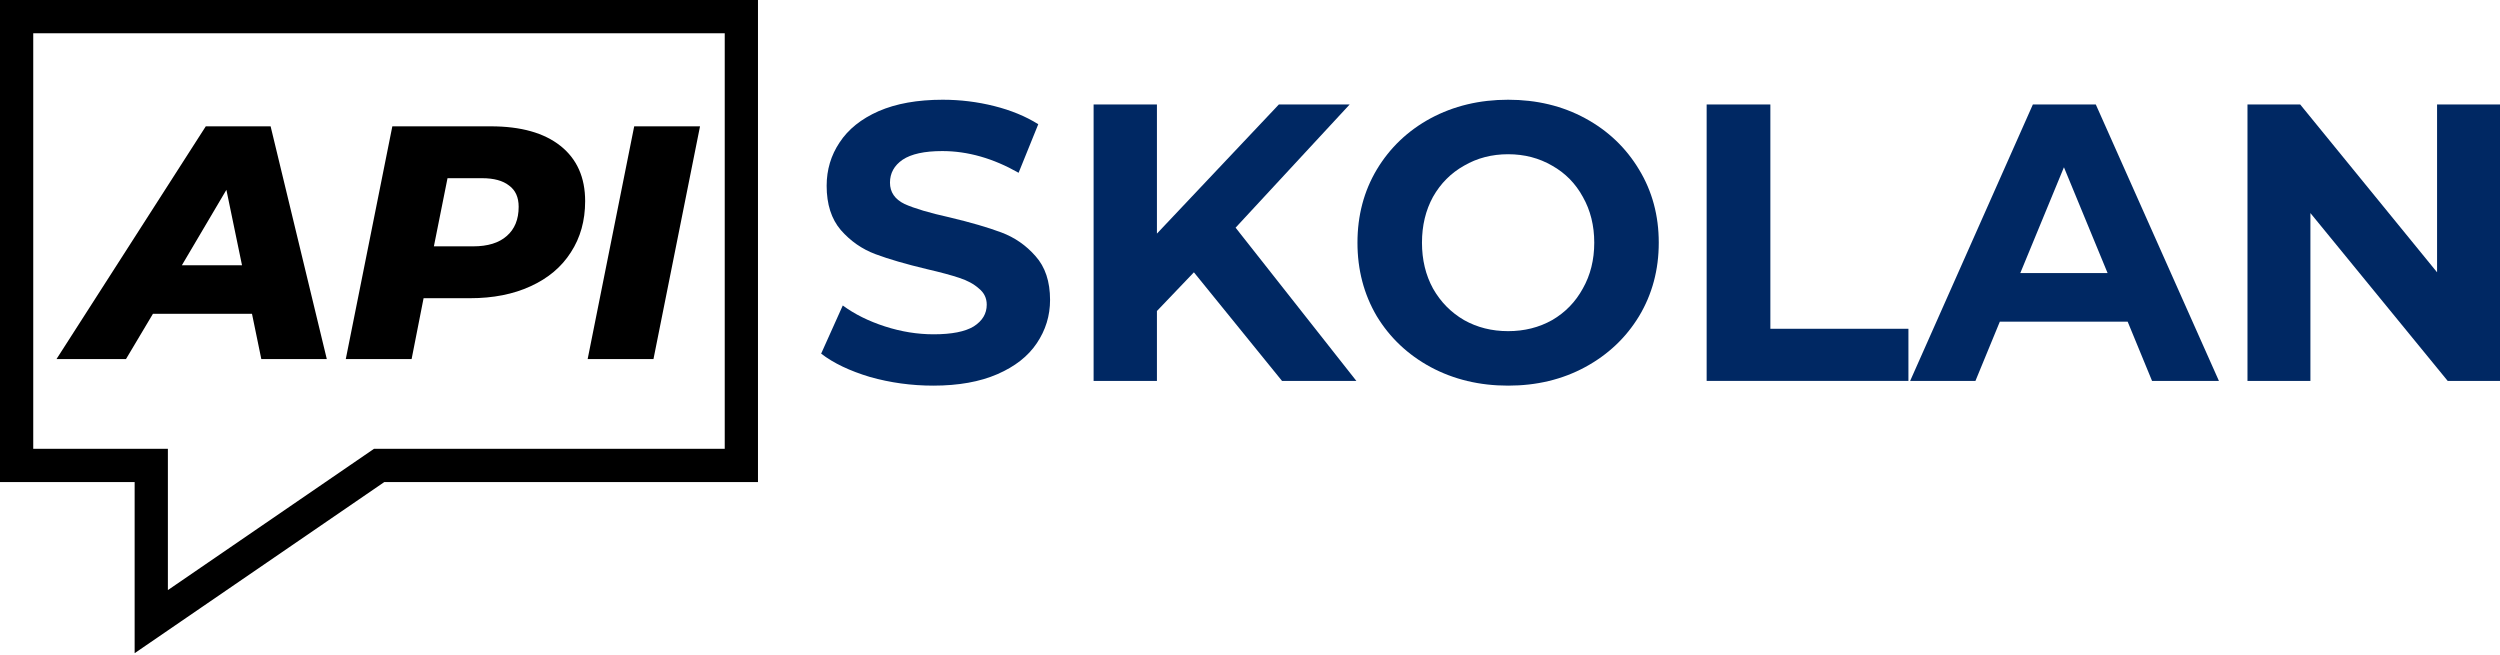
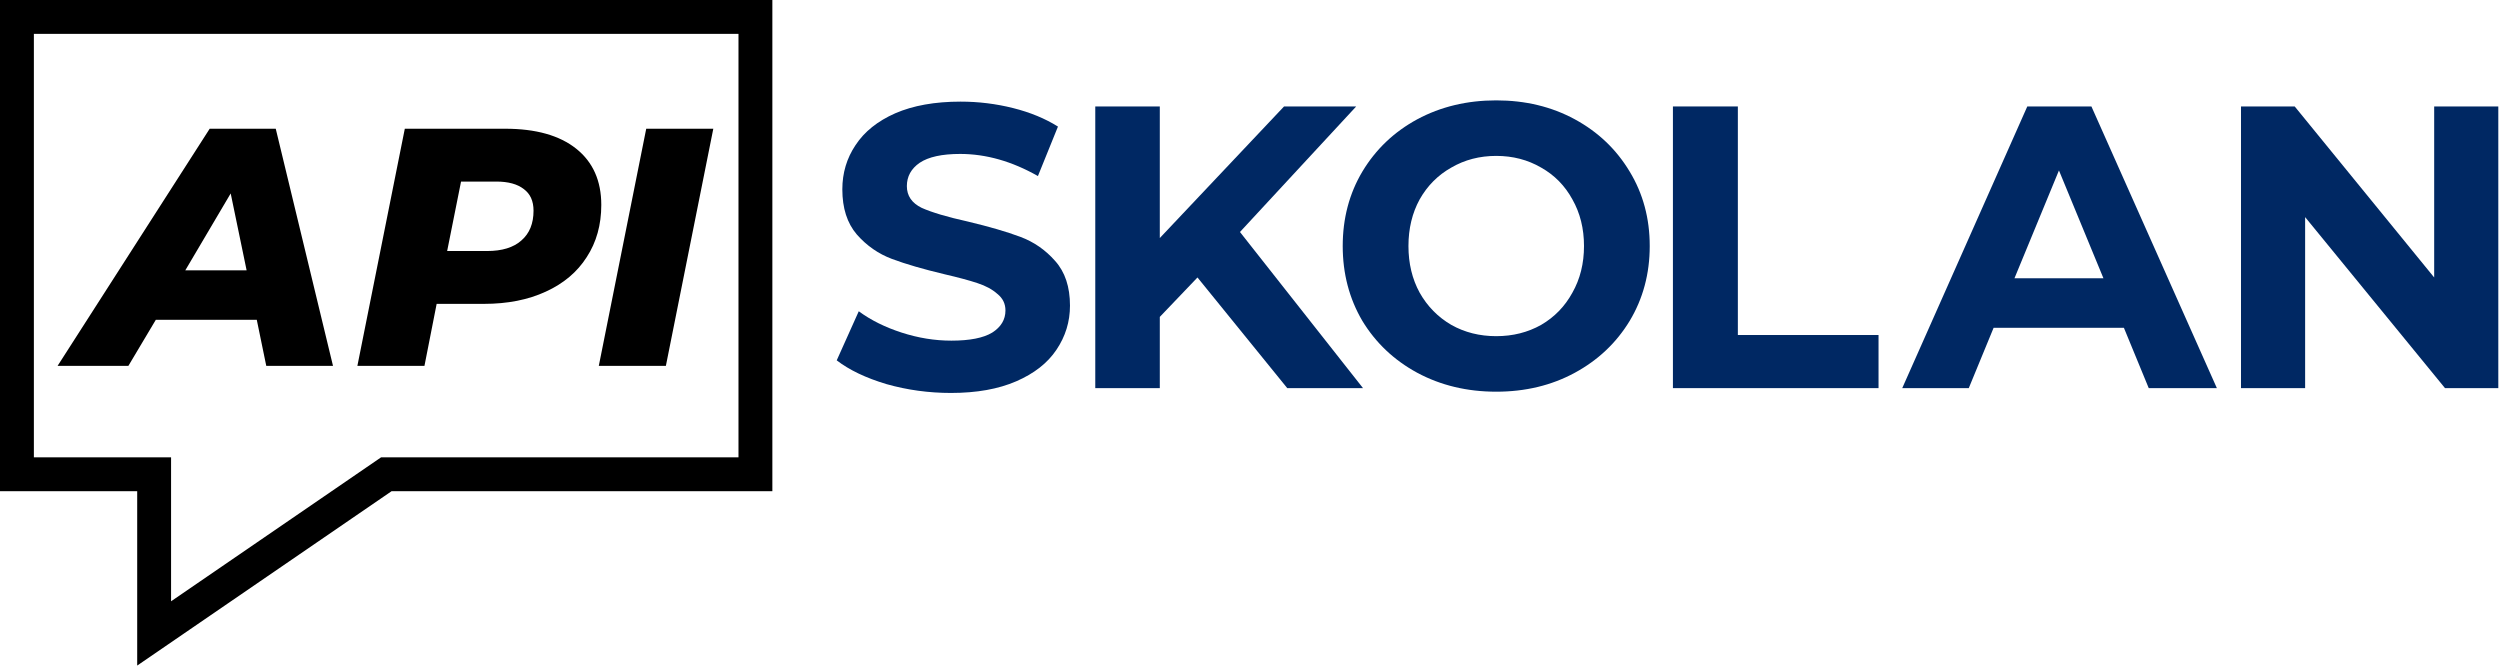
- <svg xmlns="http://www.w3.org/2000/svg" width="752" height="197" viewBox="0 0 752 197" fill="none">
-   <path d="M280.72 116C274.173 116 267.823 115.129 261.671 113.387C255.598 111.565 250.707 109.229 247 106.378L253.507 91.887C257.057 94.5 261.277 96.599 266.167 98.182C271.057 99.766 275.948 100.558 280.838 100.558C286.28 100.558 290.303 99.766 292.906 98.182C295.509 96.519 296.81 94.342 296.81 91.649C296.81 89.669 296.022 88.046 294.444 86.779C292.945 85.433 290.974 84.364 288.528 83.572C286.162 82.78 282.928 81.909 278.827 80.959C272.516 79.454 267.35 77.949 263.327 76.445C259.305 74.94 255.834 72.525 252.916 69.199C250.076 65.873 248.656 61.438 248.656 55.895C248.656 51.065 249.958 46.709 252.561 42.829C255.164 38.869 259.068 35.741 264.274 33.445C269.559 31.148 275.987 30 283.559 30C288.844 30 294.01 30.634 299.058 31.901C304.106 33.168 308.523 34.989 312.31 37.365L306.394 51.975C298.743 47.62 291.092 45.442 283.441 45.442C278.077 45.442 274.094 46.313 271.491 48.055C268.967 49.797 267.705 52.094 267.705 54.945C267.705 57.796 269.164 59.934 272.083 61.359C275.08 62.705 279.615 64.052 285.689 65.398C291.999 66.902 297.165 68.407 301.188 69.912C305.211 71.416 308.642 73.792 311.481 77.039C314.4 80.285 315.859 84.68 315.859 90.224C315.859 94.975 314.518 99.331 311.836 103.29C309.233 107.17 305.29 110.259 300.005 112.555C294.72 114.852 288.292 116 280.72 116Z" fill="#002863" />
-   <path d="M359.126 81.909L348.004 93.55V114.575H328.956V31.425H348.004V70.268L384.682 31.425H405.979L371.667 68.486L407.99 114.575H385.628L359.126 81.909Z" fill="#002863" />
-   <path d="M453.641 116C445.043 116 437.274 114.139 430.333 110.417C423.471 106.695 418.068 101.587 414.124 95.094C410.259 88.521 408.326 81.156 408.326 73C408.326 64.844 410.259 57.518 414.124 51.025C418.068 44.452 423.471 39.305 430.333 35.583C437.274 31.861 445.043 30 453.641 30C462.238 30 469.968 31.861 476.83 35.583C483.693 39.305 489.096 44.452 493.039 51.025C496.983 57.518 498.955 64.844 498.955 73C498.955 81.156 496.983 88.521 493.039 95.094C489.096 101.587 483.693 106.695 476.83 110.417C469.968 114.139 462.238 116 453.641 116ZM453.641 99.608C458.531 99.608 462.948 98.499 466.892 96.282C470.836 93.985 473.912 90.818 476.12 86.779C478.408 82.74 479.552 78.147 479.552 73C479.552 67.853 478.408 63.26 476.12 59.221C473.912 55.182 470.836 52.054 466.892 49.837C462.948 47.541 458.531 46.392 453.641 46.392C448.75 46.392 444.333 47.541 440.389 49.837C436.446 52.054 433.33 55.182 431.043 59.221C428.834 63.26 427.73 67.853 427.73 73C427.73 78.147 428.834 82.74 431.043 86.779C433.33 90.818 436.446 93.985 440.389 96.282C444.333 98.499 448.75 99.608 453.641 99.608Z" fill="#002863" />
-   <path d="M513.36 31.425H532.527V98.895H574.055V114.575H513.36V31.425Z" fill="#002863" />
-   <path d="M640.001 96.757H601.548L594.213 114.575H574.573L611.487 31.425H630.417L667.45 114.575H647.336L640.001 96.757ZM633.967 82.146L620.834 50.312L607.701 82.146H633.967Z" fill="#002863" />
-   <path d="M752 31.425V114.575H736.264L694.972 64.091V114.575H676.042V31.425H691.896L733.07 81.909V31.425H752Z" fill="#002863" />
+ <svg xmlns="http://www.w3.org/2000/svg" width="738" height="197" viewBox="0 0 738 197" fill="none">
+   <path d="M280.72 116C274.173 116 267.823 115.129 261.671 113.387C255.598 111.565 250.707 109.229 247 106.378L253.507 91.887C257.057 94.5 261.277 96.599 266.167 98.182C271.057 99.766 275.948 100.558 280.838 100.558C286.28 100.558 290.303 99.766 292.906 98.182C295.509 96.519 296.81 94.342 296.81 91.649C296.81 89.669 296.022 88.046 294.444 86.779C292.945 85.433 290.974 84.364 288.528 83.572C286.162 82.78 282.928 81.909 278.827 80.959C272.516 79.454 267.35 77.949 263.327 76.445C259.305 74.94 255.834 72.525 252.916 69.199C250.076 65.873 248.656 61.438 248.656 55.895C248.656 51.064 249.958 46.709 252.561 42.829C255.164 38.869 259.068 35.741 264.274 33.445C269.559 31.148 275.987 30 283.559 30C288.844 30 294.01 30.634 299.058 31.901C304.106 33.168 308.523 34.989 312.31 37.365L306.394 51.975C298.743 47.62 291.092 45.442 283.441 45.442C278.077 45.442 274.094 46.313 271.491 48.055C268.967 49.797 267.705 52.094 267.705 54.945C267.705 57.795 269.164 59.934 272.083 61.359C275.08 62.705 279.615 64.052 285.689 65.398C291.999 66.902 297.165 68.407 301.188 69.912C305.211 71.416 308.642 73.792 311.481 77.039C314.4 80.285 315.859 84.68 315.859 90.224C315.859 94.975 314.518 99.331 311.836 103.29C309.233 107.17 305.29 110.259 300.005 112.555C294.72 114.852 288.292 116 280.72 116Z" fill="#002863" />
+   <path d="M353.495 81.909L342.373 93.55V114.575H323.325V31.425H342.373V70.268L379.051 31.425H400.348L366.036 68.486L402.359 114.575H379.998L353.495 81.909Z" fill="#002863" />
+   <path d="M441.686 115.629C433.088 115.629 425.319 113.768 418.378 110.046C411.516 106.324 406.113 101.216 402.169 94.723C398.304 88.15 396.371 80.785 396.371 72.629C396.371 64.472 398.304 57.147 402.169 50.654C406.113 44.081 411.516 38.934 418.378 35.212C425.319 31.49 433.088 29.629 441.686 29.629C450.283 29.629 458.013 31.49 464.875 35.212C471.738 38.934 477.141 44.081 481.084 50.654C485.028 57.147 487 64.472 487 72.629C487 80.785 485.028 88.15 481.084 94.723C477.141 101.216 471.738 106.324 464.875 110.046C458.013 113.768 450.283 115.629 441.686 115.629ZM441.686 99.237C446.576 99.237 450.993 98.128 454.937 95.911C458.881 93.614 461.957 90.447 464.165 86.408C466.453 82.369 467.597 77.776 467.597 72.629C467.597 67.481 466.453 62.889 464.165 58.85C461.957 54.811 458.881 51.683 454.937 49.466C450.993 47.169 446.576 46.021 441.686 46.021C436.795 46.021 432.378 47.169 428.435 49.466C424.491 51.683 421.375 54.811 419.088 58.85C416.879 62.889 415.775 67.481 415.775 72.629C415.775 77.776 416.879 82.369 419.088 86.408C421.375 90.447 424.491 93.614 428.435 95.911C432.378 98.128 436.795 99.237 441.686 99.237Z" fill="#002863" />
+   <path d="M493.847 31.425H513.014V98.895H554.542V114.575H493.847V31.425Z" fill="#002863" />
+   <path d="M626.97 96.757H588.518L581.182 114.575H561.542L598.456 31.425H617.387L654.419 114.575H634.306L626.97 96.757ZM620.936 82.146L607.803 50.312L594.67 82.146H620.936Z" fill="#002863" />
+   <path d="M737.5 31.425V114.575H721.764L680.473 64.091V114.575H661.542V31.425H677.396L718.57 81.909V31.425H737.5Z" fill="#002863" />
  <path d="M10 5H5V10V135V140H10H45.5V177.5V186.989L53.327 181.624L114.049 140H218H223V135V10V5H218H10Z" stroke="black" stroke-width="10" />
  <path d="M75.8 94.4H46L37.9 108H17L61.9 38H81.4L98.3 108H78.6L75.8 94.4ZM72.8 79.8L68.1 57.1L54.7 79.8H72.8Z" fill="black" />
-   <path d="M147.613 38C156.68 38 163.68 39.967 168.613 43.9C173.547 47.833 176.013 53.367 176.013 60.5C176.013 66.367 174.58 71.5 171.713 75.9C168.913 80.3 164.88 83.7 159.613 86.1C154.413 88.5 148.347 89.7 141.413 89.7H127.413L123.813 108H104.013L118.013 38H147.613ZM142.313 74.1C146.713 74.1 150.08 73.067 152.413 71C154.813 68.933 156.013 66 156.013 62.2C156.013 59.333 155.047 57.2 153.113 55.8C151.247 54.333 148.547 53.6 145.013 53.6H134.613L130.513 74.1H142.313Z" fill="black" />
+   <path d="M149.1 38C158.167 38 165.167 39.967 170.1 43.9C175.033 47.833 177.5 53.367 177.5 60.5C177.5 66.367 176.067 71.5 173.2 75.9C170.4 80.3 166.367 83.7 161.1 86.1C155.9 88.5 149.833 89.7 142.9 89.7H128.9L125.3 108H105.5L119.5 38H149.1ZM143.8 74.1C148.2 74.1 151.567 73.067 153.9 71C156.3 68.933 157.5 66 157.5 62.2C157.5 59.333 156.533 57.2 154.6 55.8C152.733 54.333 150.033 53.6 146.5 53.6H136.1L132 74.1H143.8Z" fill="black" />
  <path d="M190.767 38H210.567L196.567 108H176.767L190.767 38Z" fill="black" />
</svg>
